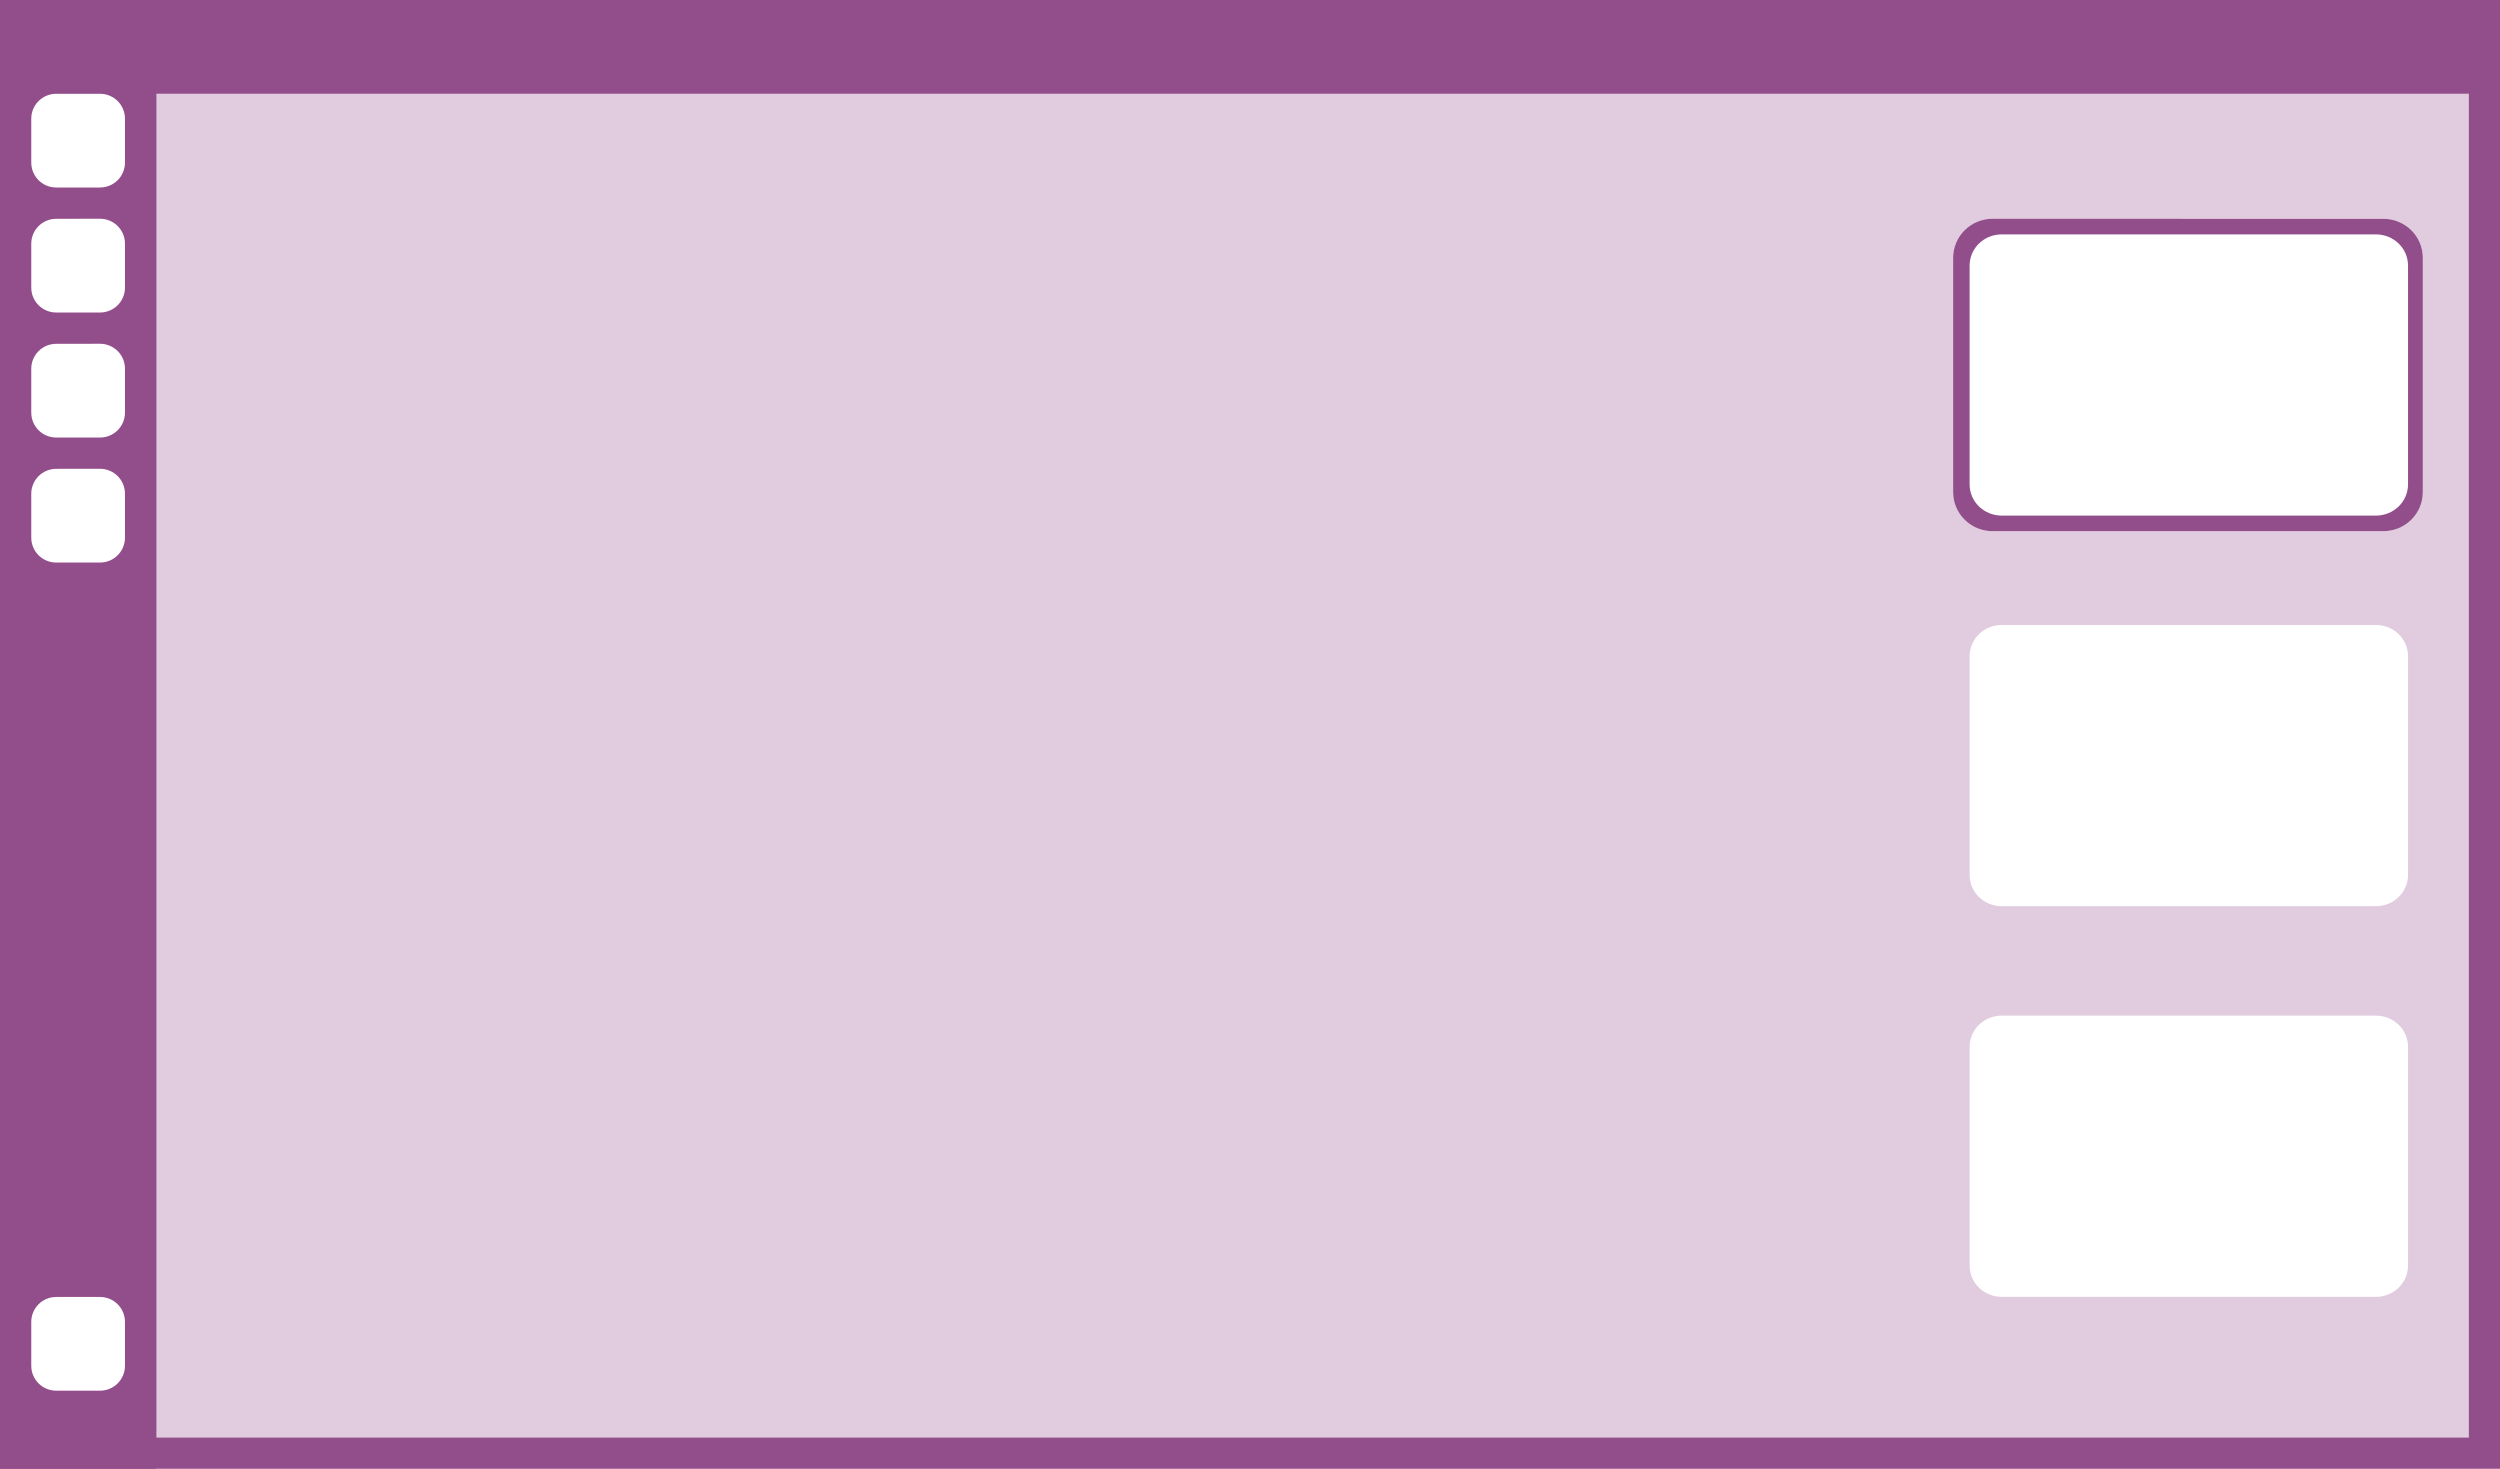
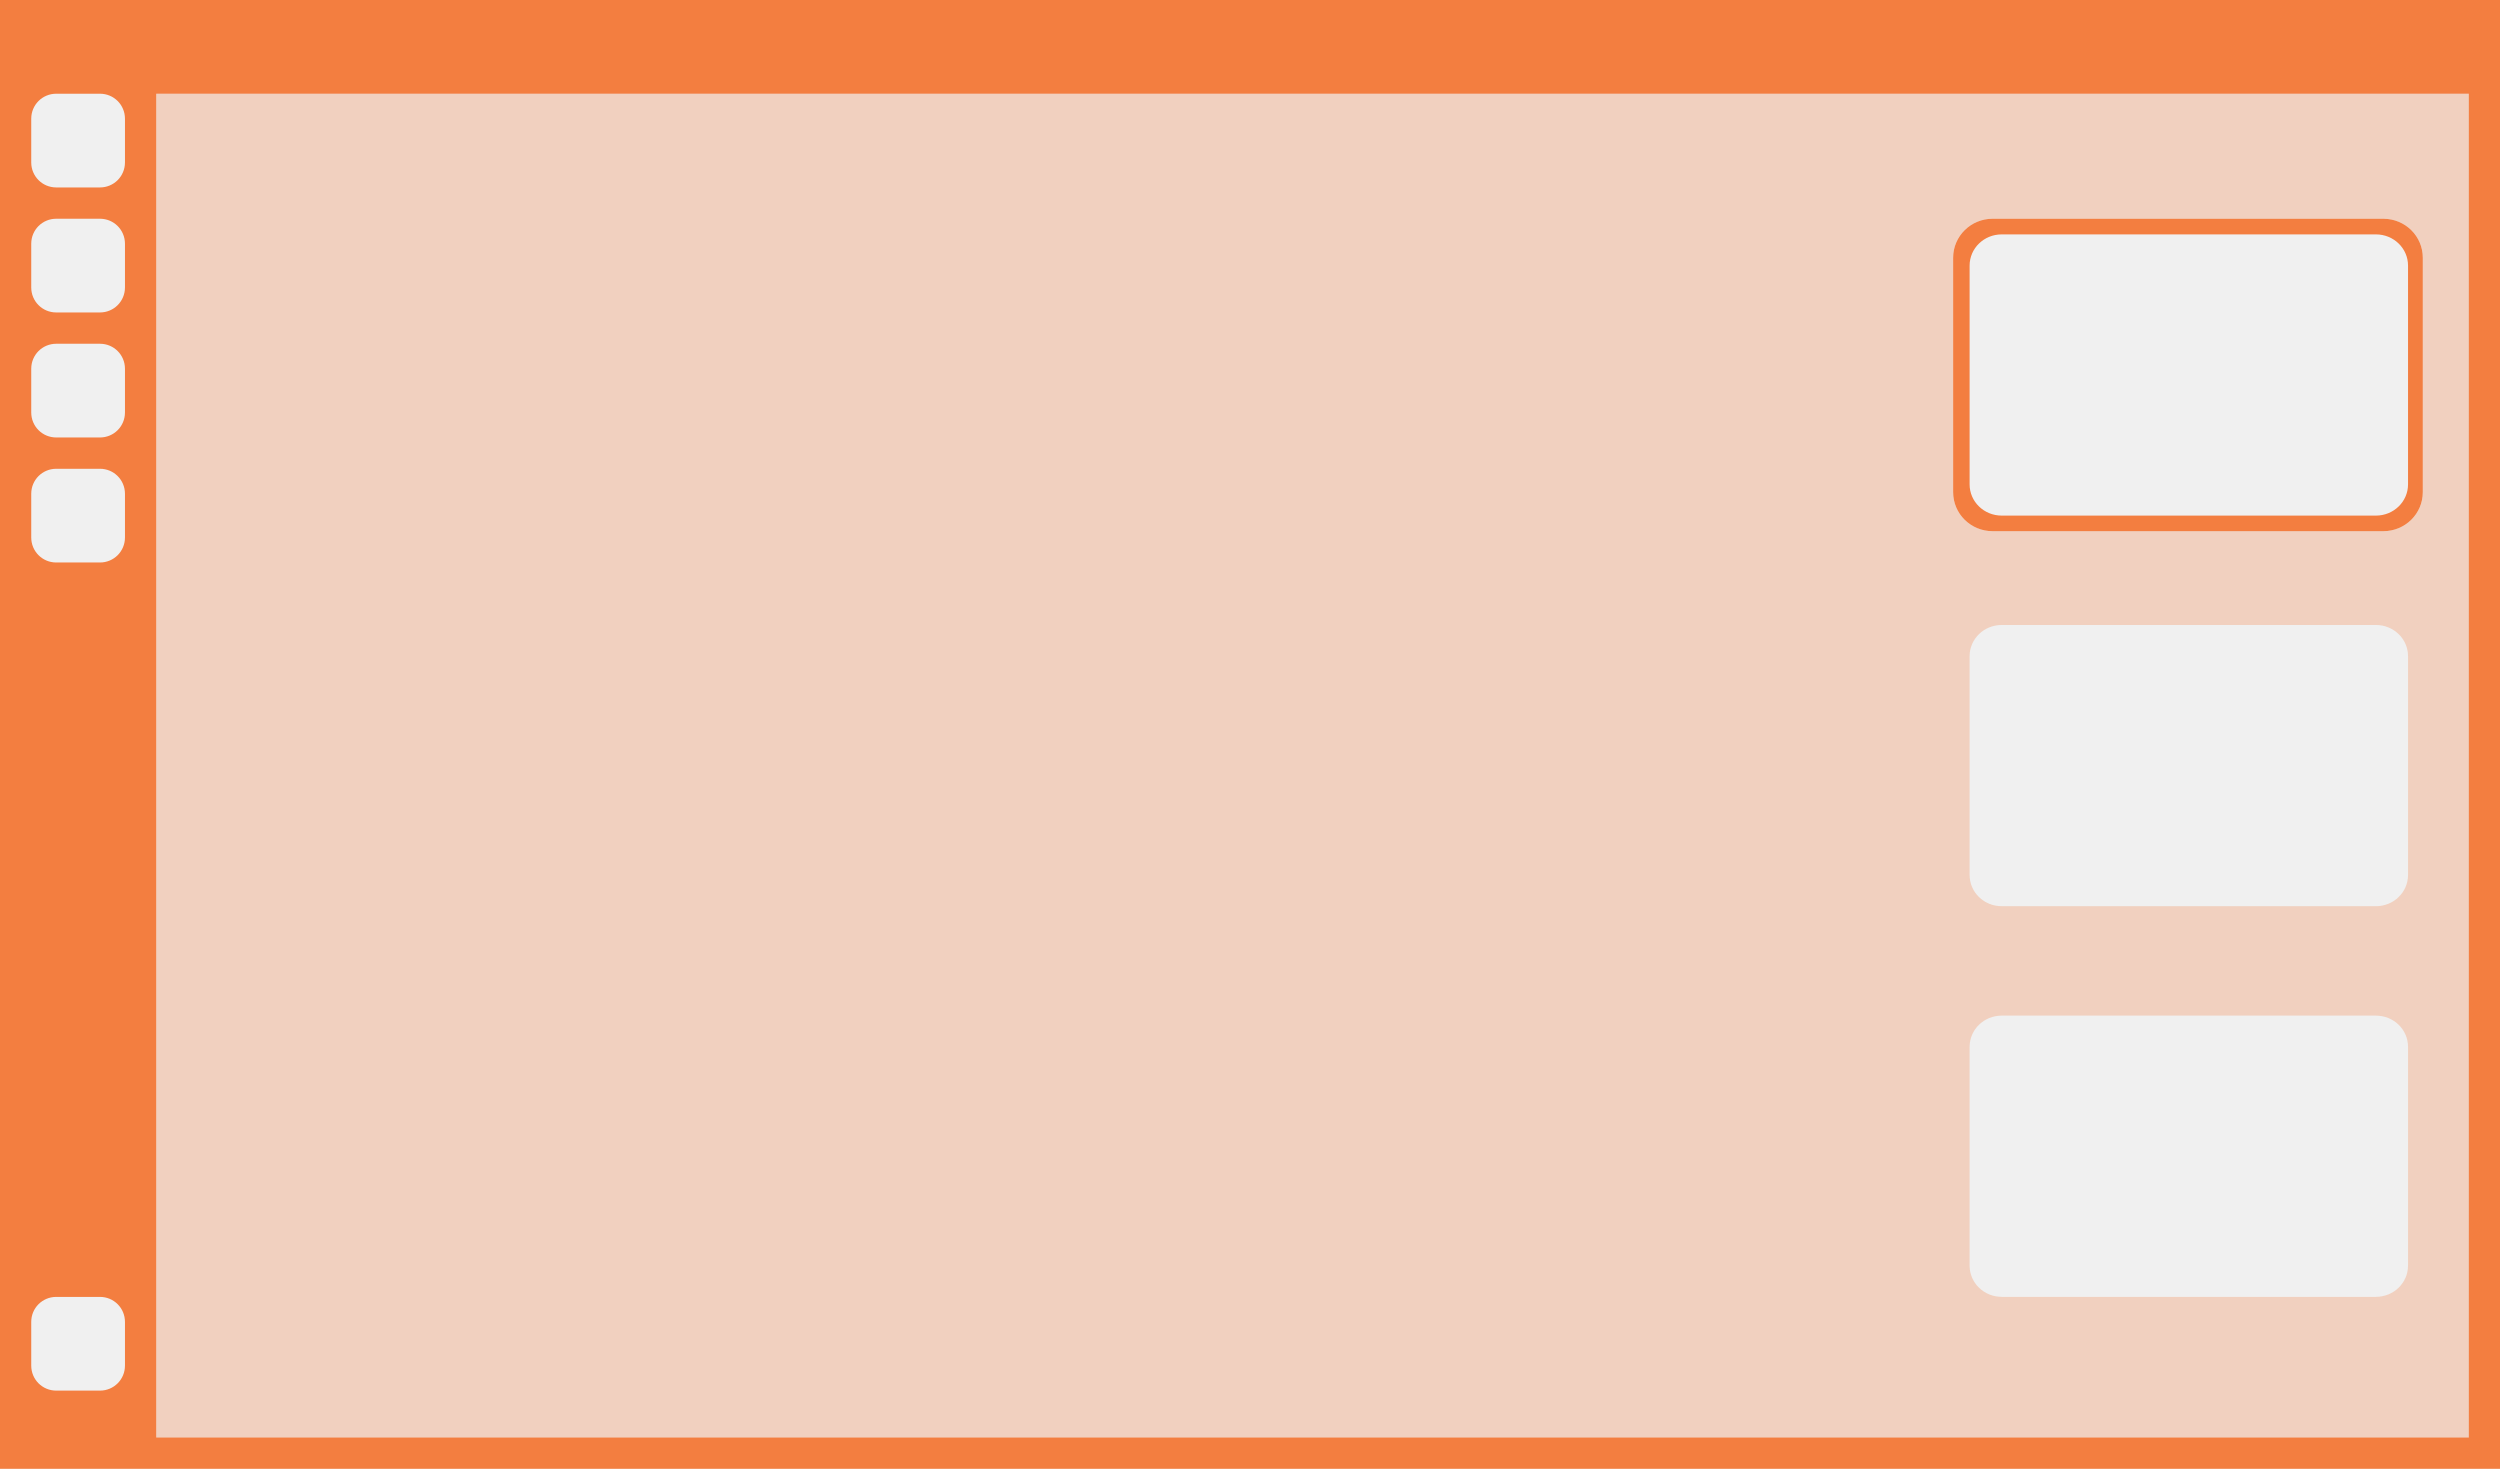
- <svg xmlns="http://www.w3.org/2000/svg" width="160" height="94" viewBox="0 0 42.333 24.871" version="1.1" id="svg20">
-   <defs id="defs24" />
-   <rect style="fill:#924d8b;fill-opacity:1;stroke:none;stroke-width:0.287;stroke-opacity:1" id="rect4752" width="42.334" height="24.871" x="-0" y="-2.8991698e-07" ry="0" />
-   <rect style="fill:#ffffff;fill-opacity:1;stroke:none;stroke-width:0.398;stroke-opacity:1" id="rect5232" width="39.159" height="22.754" x="2.646" y="1.588" />
-   <rect style="opacity:0.287;fill:#924d8b;fill-opacity:1;stroke:none;stroke-width:0.398;stroke-opacity:1" id="rect5232-3" width="39.159" height="22.754" x="2.646" y="1.588" />
-   <rect style="fill:#924d8b;fill-opacity:1;stroke:none;stroke-width:0.263;stroke-opacity:1" id="rect5358" width="2.646" height="24.871" x="-0" y="-2.8991698e-07" />
-   <path id="rect2863-36-3" style="fill:#ffffff;fill-opacity:1;stroke-width:0.099" d="m 0.952,1.588 c -0.235,0 -0.423,0.189 -0.423,0.423 v 0.741 c 0,0.235 0.189,0.423 0.423,0.423 h 0.741 c 0.235,0 0.423,-0.189 0.423,-0.423 v -0.741 c 0,-0.235 -0.189,-0.423 -0.423,-0.423 z m 0,2.117 c -0.235,0 -0.423,0.189 -0.423,0.423 v 0.741 c 0,0.235 0.189,0.423 0.423,0.423 h 0.741 c 0.235,0 0.423,-0.189 0.423,-0.423 V 4.127 c 0,-0.235 -0.189,-0.423 -0.423,-0.423 z m 0,2.117 c -0.235,0 -0.423,0.189 -0.423,0.423 v 0.741 c 0,0.235 0.189,0.423 0.423,0.423 h 0.741 c 0.235,0 0.423,-0.189 0.423,-0.423 V 6.244 c 0,-0.235 -0.189,-0.423 -0.423,-0.423 z m 0,2.117 c -0.235,0 -0.423,0.189 -0.423,0.423 v 0.741 c 0,0.235 0.189,0.423 0.423,0.423 h 0.741 c 0.235,0 0.423,-0.189 0.423,-0.423 V 8.361 c 0,-0.235 -0.189,-0.423 -0.423,-0.423 z m 0,14.023 c -0.235,0 -0.423,0.189 -0.423,0.423 v 0.741 c 0,0.235 0.189,0.423 0.423,0.423 h 0.741 c 0.235,0 0.423,-0.189 0.423,-0.423 v -0.741 c 0,-0.235 -0.189,-0.423 -0.423,-0.423 z" />
-   <rect style="opacity:1;fill:#ffffff;fill-opacity:1;stroke:#ed333b;stroke-width:0;stroke-linecap:round;stroke-miterlimit:4;stroke-dasharray:none" id="rect3775" width="7.952" height="5.292" x="33.073" y="3.704" rx="0.669" ry="0.661" />
-   <path style="opacity:1;fill:#924d8b;fill-opacity:1;stroke:#ed333b;stroke-width:0;stroke-linecap:round;stroke-miterlimit:4;stroke-dasharray:none" d="m 33.742,3.704 c -0.37,0 -0.669,0.295 -0.669,0.661 v 3.969 c 0,0.366 0.298,0.661 0.669,0.661 h 6.615 c 0.37,0 0.669,-0.295 0.669,-0.661 V 4.366 c 0,-0.366 -0.298,-0.661 -0.669,-0.661 z m 0.154,0.265 h 6.336 c 0.301,0 0.544,0.236 0.544,0.529 v 3.704 c 0,0.293 -0.243,0.529 -0.544,0.529 h -6.336 c -0.301,0 -0.544,-0.236 -0.544,-0.529 V 4.498 c 0,-0.293 0.243,-0.529 0.544,-0.529 z" id="rect3775-3" />
-   <path style="opacity:1;fill:#ffffff;fill-opacity:1;stroke:#ed333b;stroke-width:0;stroke-linecap:round;stroke-miterlimit:4;stroke-dasharray:none" d="m 33.896,17.198 c -0.301,0 -0.544,0.236 -0.544,0.529 v 3.704 c 0,0.293 0.243,0.529 0.544,0.529 h 6.336 c 0.301,0 0.544,-0.236 0.544,-0.529 v -3.704 c 0,-0.293 -0.243,-0.529 -0.544,-0.529 z" id="rect3775-7-5" />
-   <path id="rect3775-7" style="opacity:1;fill:#ffffff;fill-opacity:1;stroke:#ed333b;stroke-width:0;stroke-linecap:round;stroke-miterlimit:4;stroke-dasharray:none" d="m 33.896,10.583 c -0.301,0 -0.544,0.236 -0.544,0.529 v 3.704 c 0,0.293 0.243,0.529 0.544,0.529 h 6.336 c 0.301,0 0.544,-0.236 0.544,-0.529 v -3.704 c 0,-0.293 -0.243,-0.529 -0.544,-0.529 z" />
+ <svg xmlns="http://www.w3.org/2000/svg" width="160" height="94" version="1.1" viewBox="0 0 42.333 24.871">
+   <g fill="#f37e40">
+     <path d="m-3.0851e-4 0v24.872h42.334v-24.872h-39.688zm0.952 1.587h0.741c0.235 0 0.423 0.189 0.423 0.423v0.741c0 0.235-0.189 0.423-0.423 0.423h-0.741c-0.235 0-0.423-0.189-0.423-0.423v-0.741c0-0.235 0.189-0.423 0.423-0.423zm1.694 0h39.159v22.754h-39.159zm-1.694 2.117h0.741c0.235 0 0.423 0.189 0.423 0.423v0.741c0 0.235-0.189 0.423-0.423 0.423h-0.741c-0.235 0-0.423-0.189-0.423-0.423v-0.741c0-0.235 0.189-0.423 0.423-0.423zm0 2.117h0.741c0.235 0 0.423 0.189 0.423 0.423v0.741c0 0.235-0.189 0.423-0.423 0.423h-0.741c-0.235 0-0.423-0.189-0.423-0.423v-0.741c0-0.235 0.189-0.423 0.423-0.423zm0 2.117h0.741c0.235 0 0.423 0.189 0.423 0.423v0.741c0 0.235-0.189 0.423-0.423 0.423h-0.741c-0.235 0-0.423-0.189-0.423-0.423v-0.741c0-0.235 0.189-0.423 0.423-0.423zm0 14.023h0.741c0.235 0 0.423 0.189 0.423 0.423v0.741c0 0.235-0.189 0.423-0.423 0.423h-0.741c-0.235 0-0.423-0.189-0.423-0.423v-0.741c0-0.235 0.189-0.423 0.423-0.423z" stroke-width=".265" />
+     <path d="m2.646 1.587v22.754h39.159v-22.754zm31.096 2.117h6.615c0.37 0 0.669 0.295 0.669 0.661v3.969c0 0.366-0.298 0.661-0.669 0.661h-6.615c-0.37 0-0.669-0.295-0.669-0.661v-3.969c0-0.366 0.298-0.661 0.669-0.661zm0.154 6.879h6.336c0.301 0 0.544 0.236 0.544 0.529v3.704c0 0.293-0.243 0.529-0.544 0.529h-6.336c-0.301 0-0.544-0.236-0.544-0.529v-3.704c0-0.293 0.243-0.529 0.544-0.529zm0 6.615h6.336c0.301 0 0.544 0.236 0.544 0.529v3.704c0 0.293-0.243 0.529-0.544 0.529h-6.336c-0.301 0-0.544-0.236-0.544-0.529v-3.704c0-0.293 0.243-0.529 0.544-0.529z" opacity=".28" stroke-width=".374" />
+     <path d="m33.742 3.704c-0.37 0-0.669 0.295-0.669 0.661v3.969c0 0.366 0.298 0.661 0.669 0.661h6.615c0.37 0 0.669-0.295 0.669-0.661v-3.969c0-0.366-0.298-0.661-0.669-0.661zm0.154 0.265h6.336c0.301 0 0.544 0.236 0.544 0.529v3.704c0 0.293-0.243 0.529-0.544 0.529h-6.336c-0.301 0-0.544-0.236-0.544-0.529v-3.704c0-0.293 0.243-0.529 0.544-0.529z" stroke-width="0" />
+   </g>
</svg>
